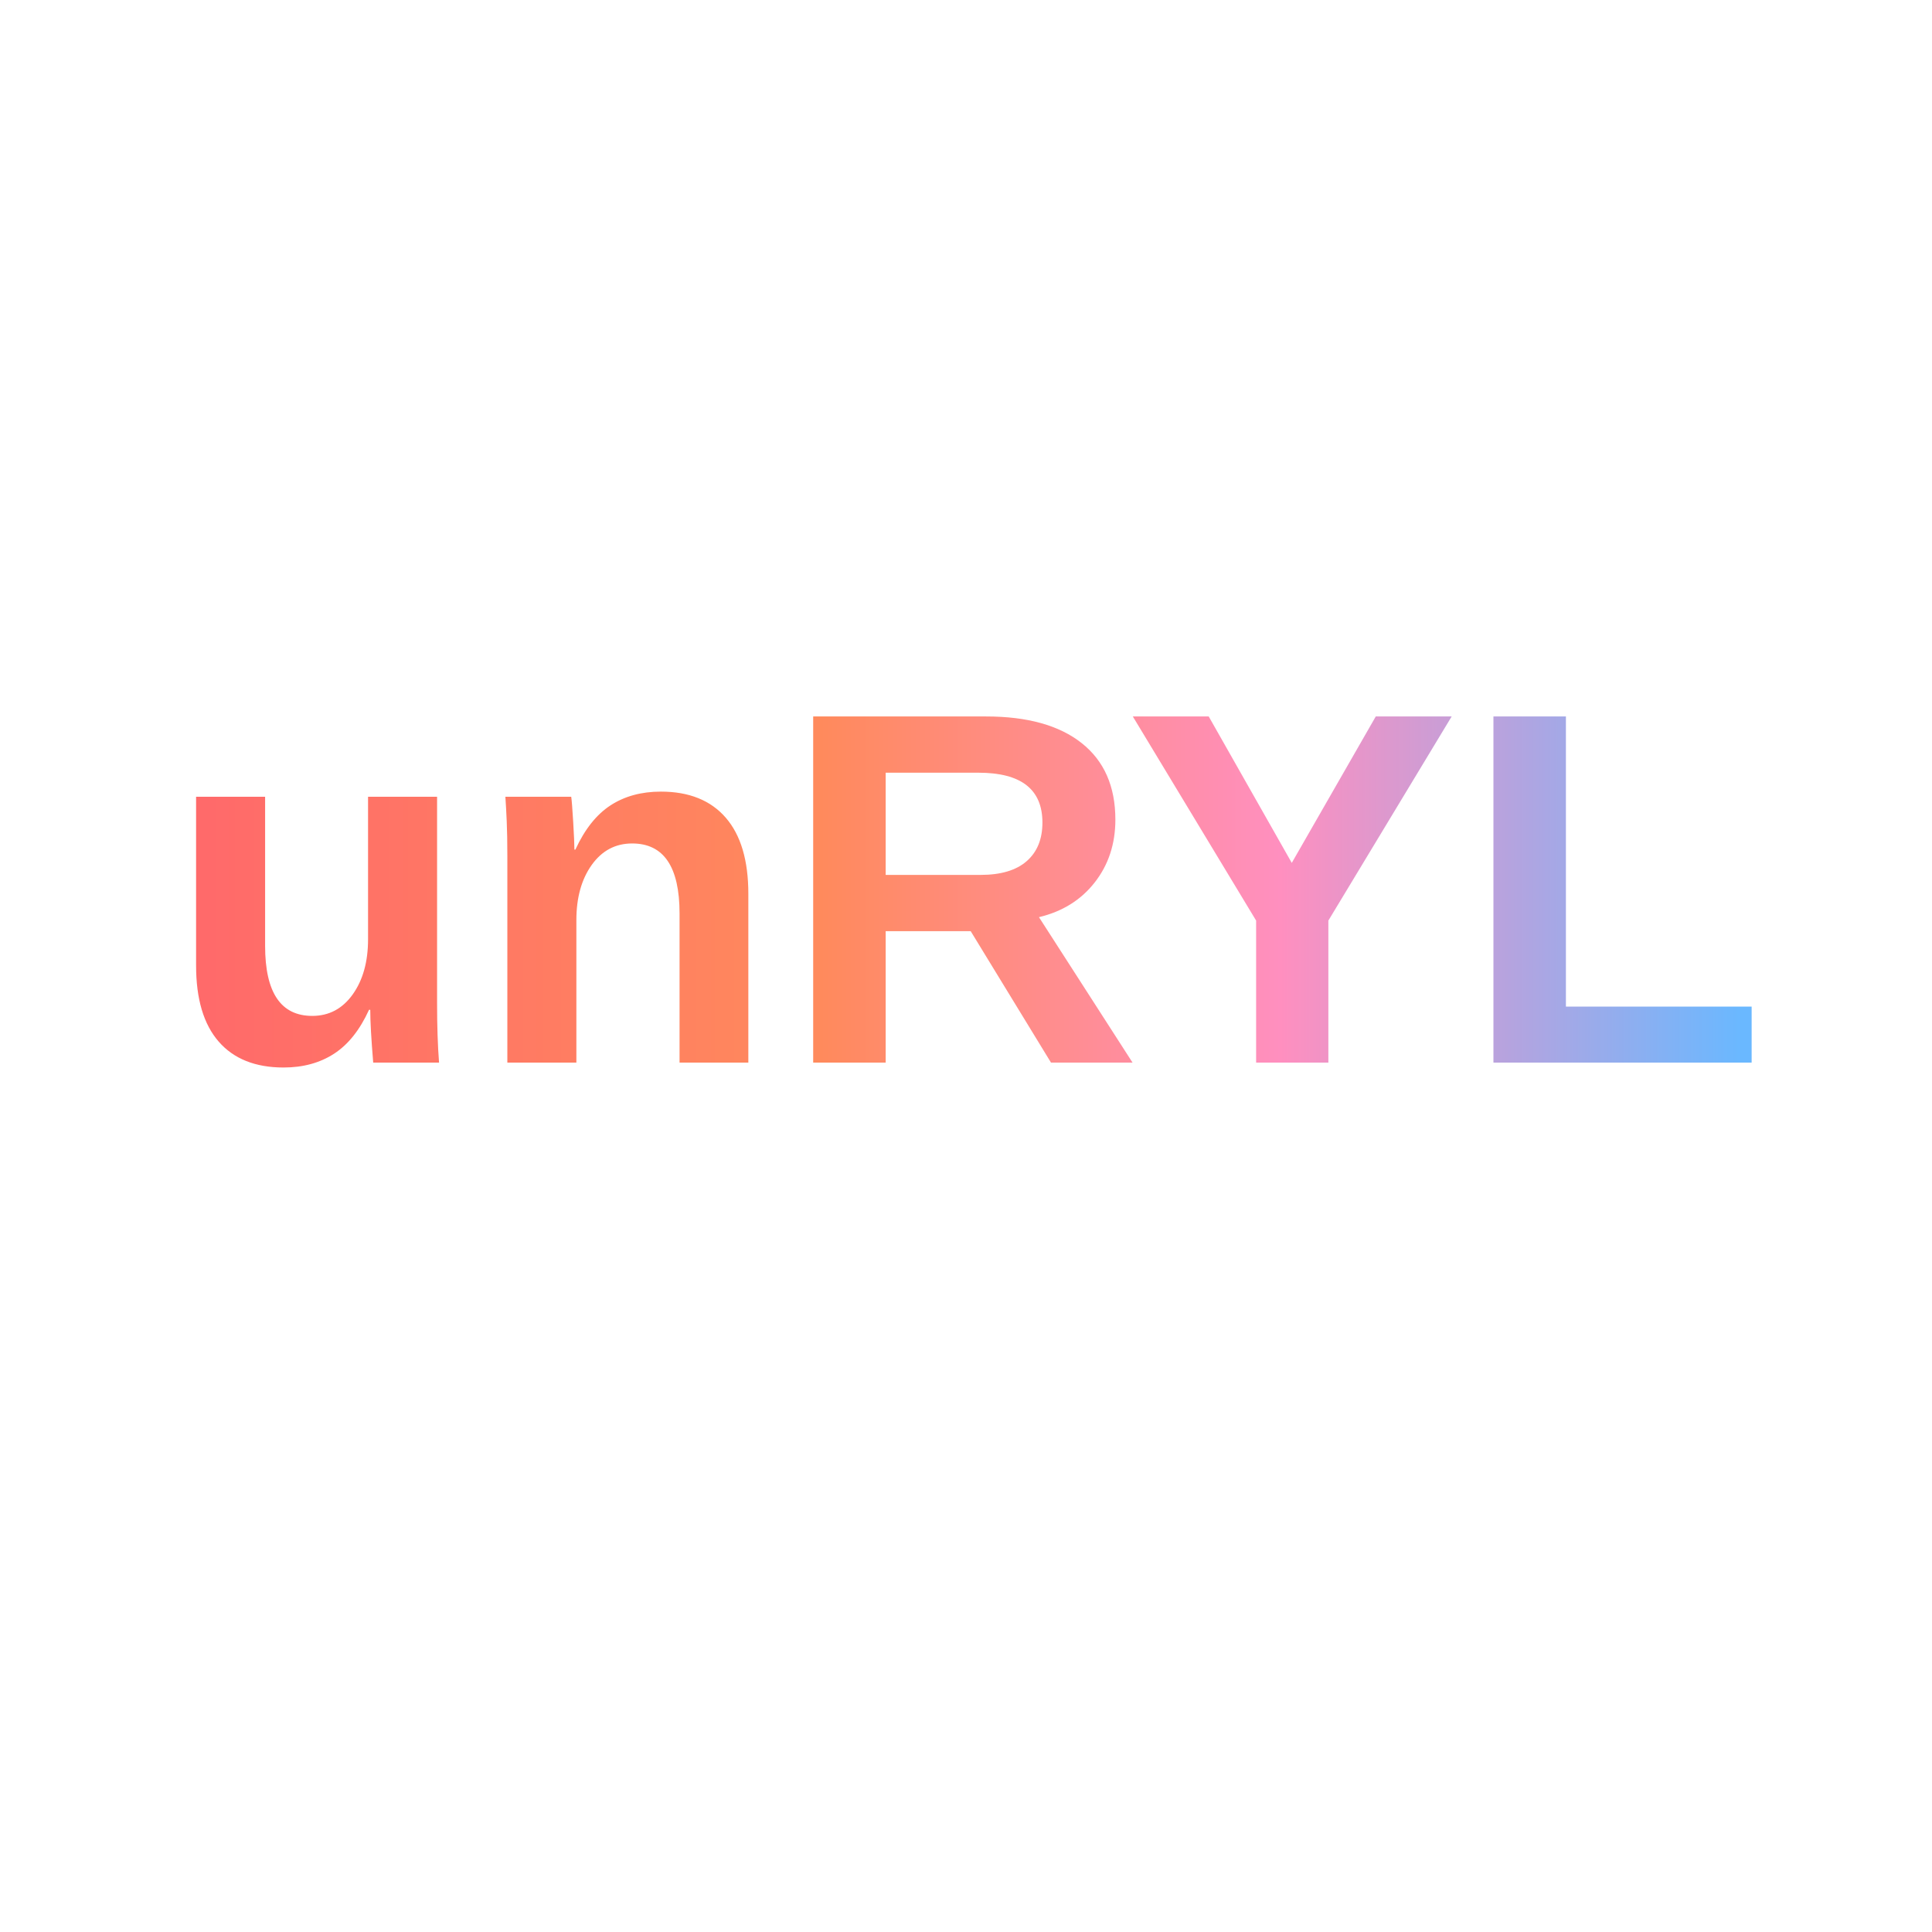
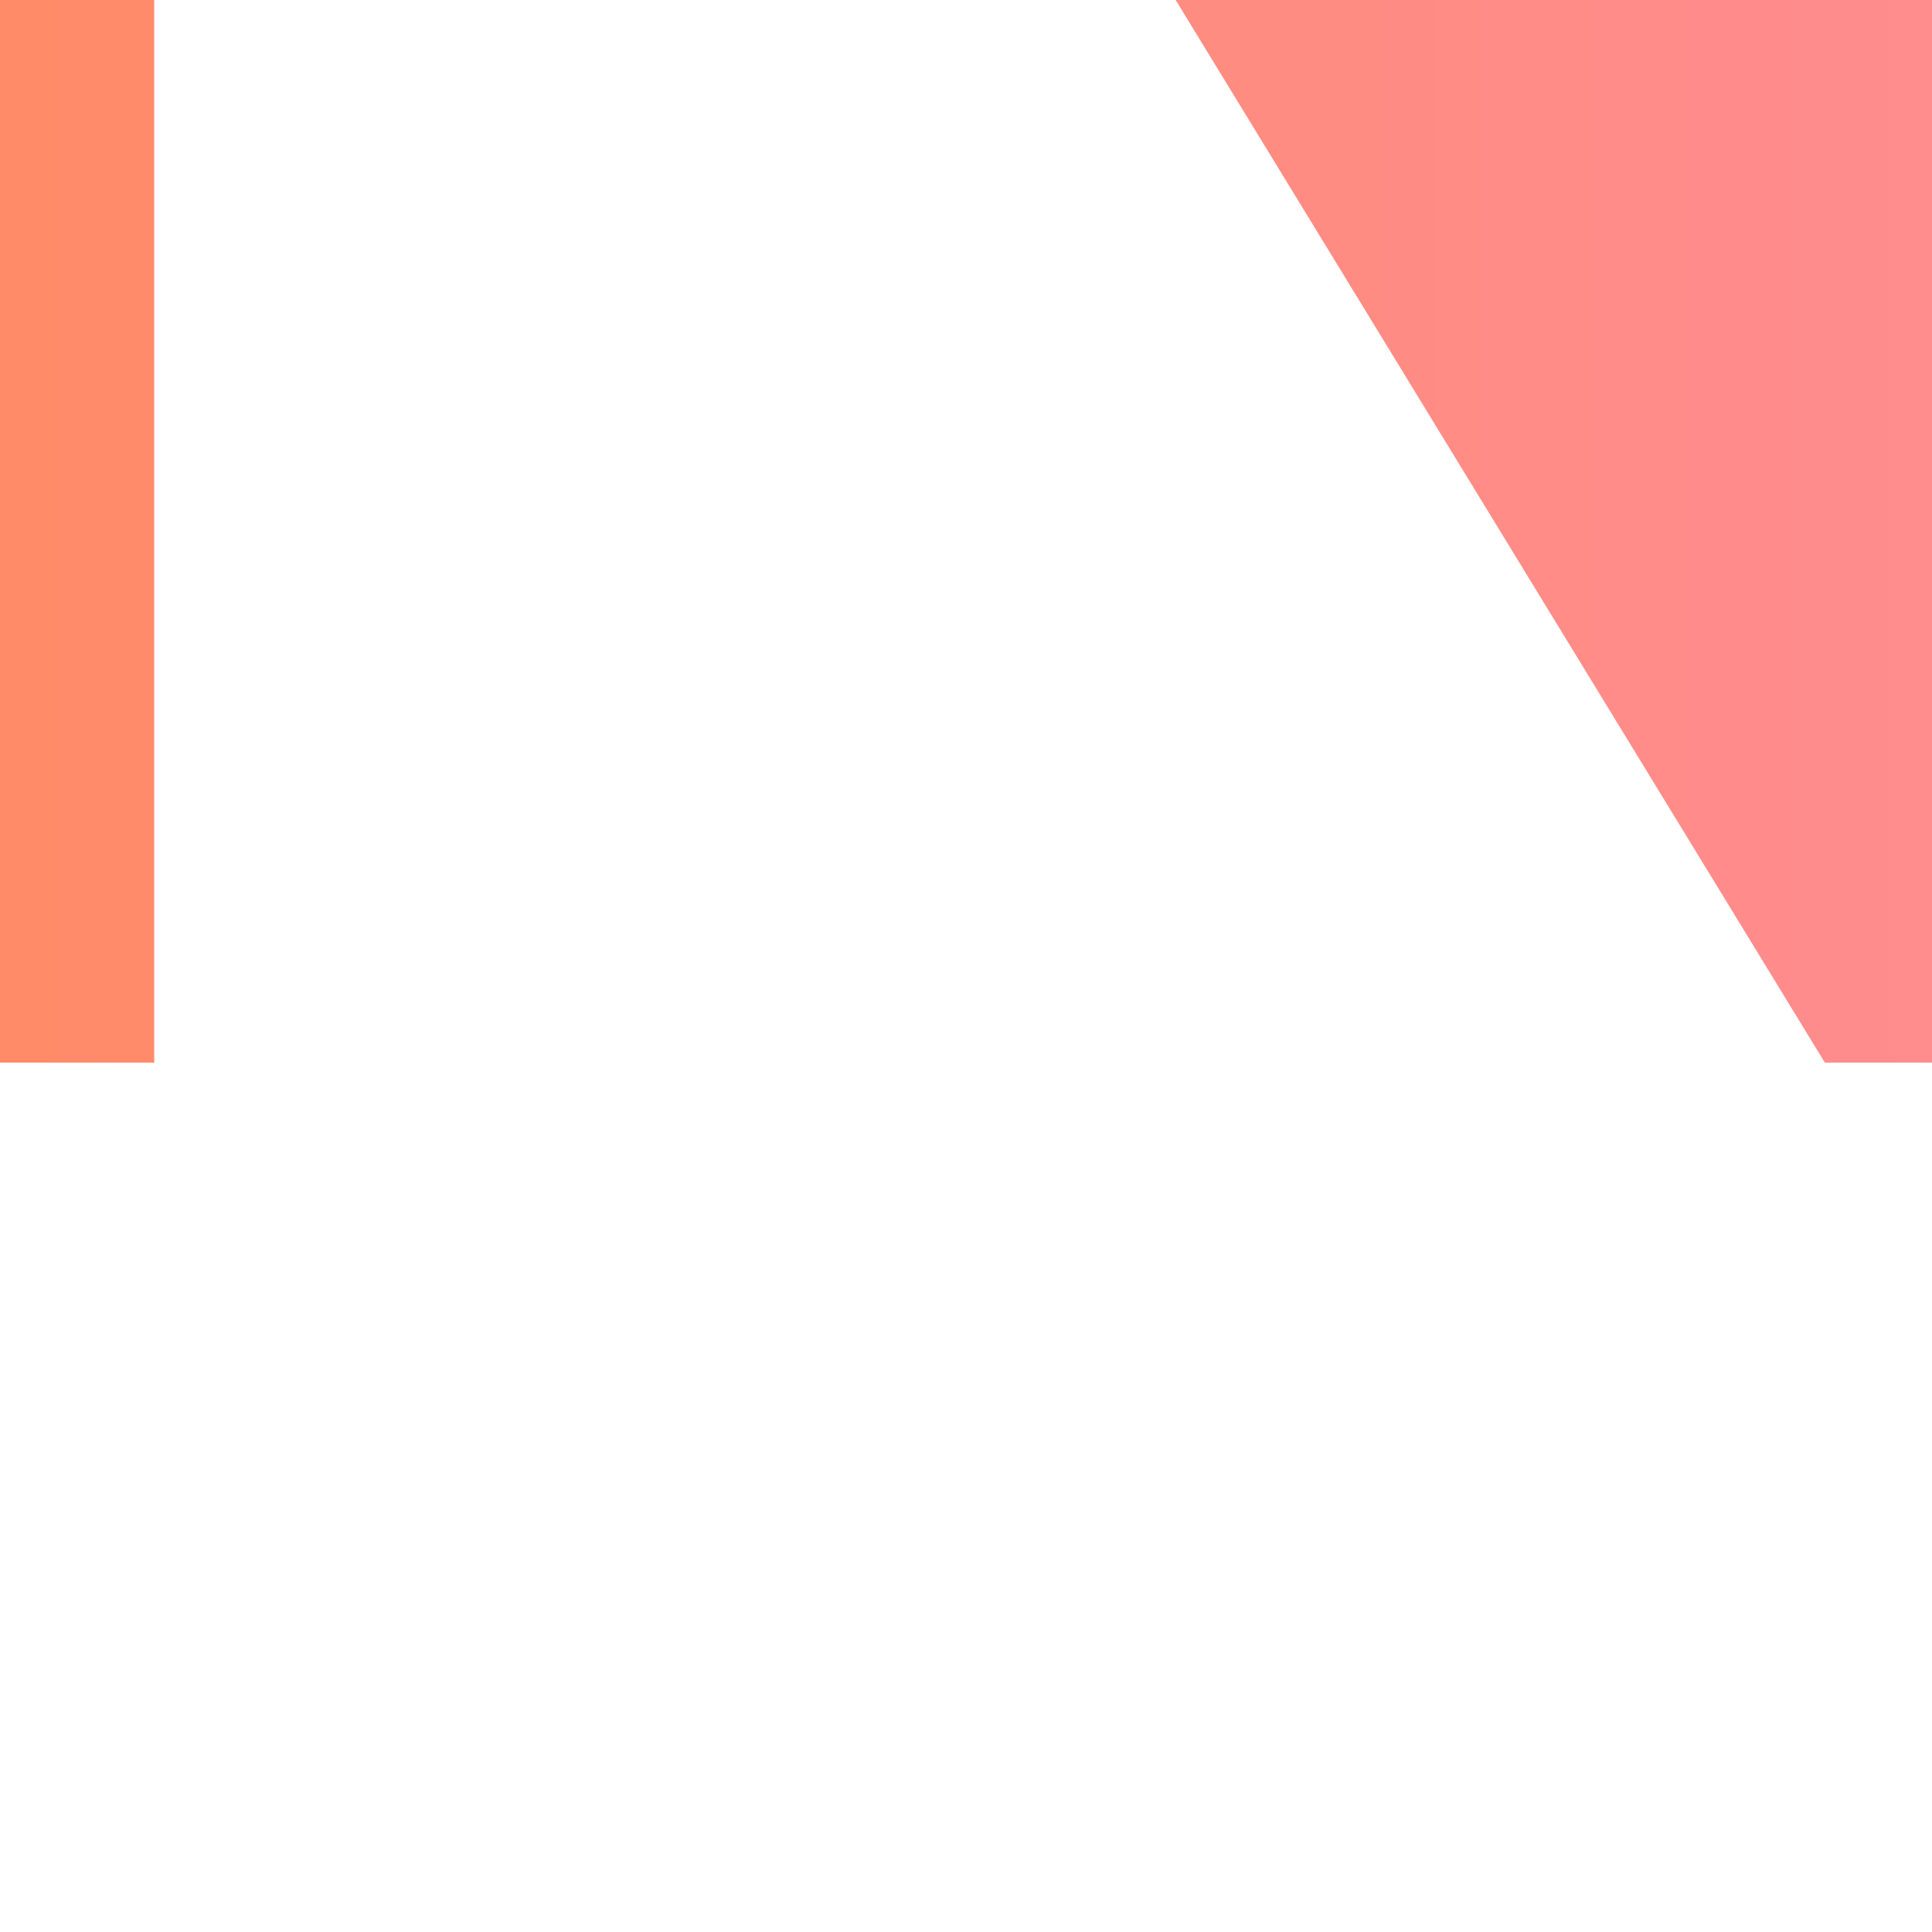
- <svg xmlns="http://www.w3.org/2000/svg" width="76" height="76" viewBox="0 0 768 768">
+ <svg xmlns="http://www.w3.org/2000/svg" width="76" height="76" viewBox="0 0 76 76">
  <defs>
    <linearGradient id="gradient" x1="0%" y1="0%" x2="100%" y2="0%">
      <stop offset="0%" stop-color="#ff6a6a" />
      <stop offset="40%" stop-color="#ff8a5c" />
      <stop offset="70%" stop-color="#ff8fbf" />
      <stop offset="100%" stop-color="#6ab8ff" />
    </linearGradient>
  </defs>
  <rect width="100%" height="100%" fill="none" />
  <text x="50%" y="55%" text-anchor="middle" font-size="200" font-family="Poppins, Arial, sans-serif" font-weight="700" fill="url(#gradient)">
    unRYL
  </text>
</svg>
